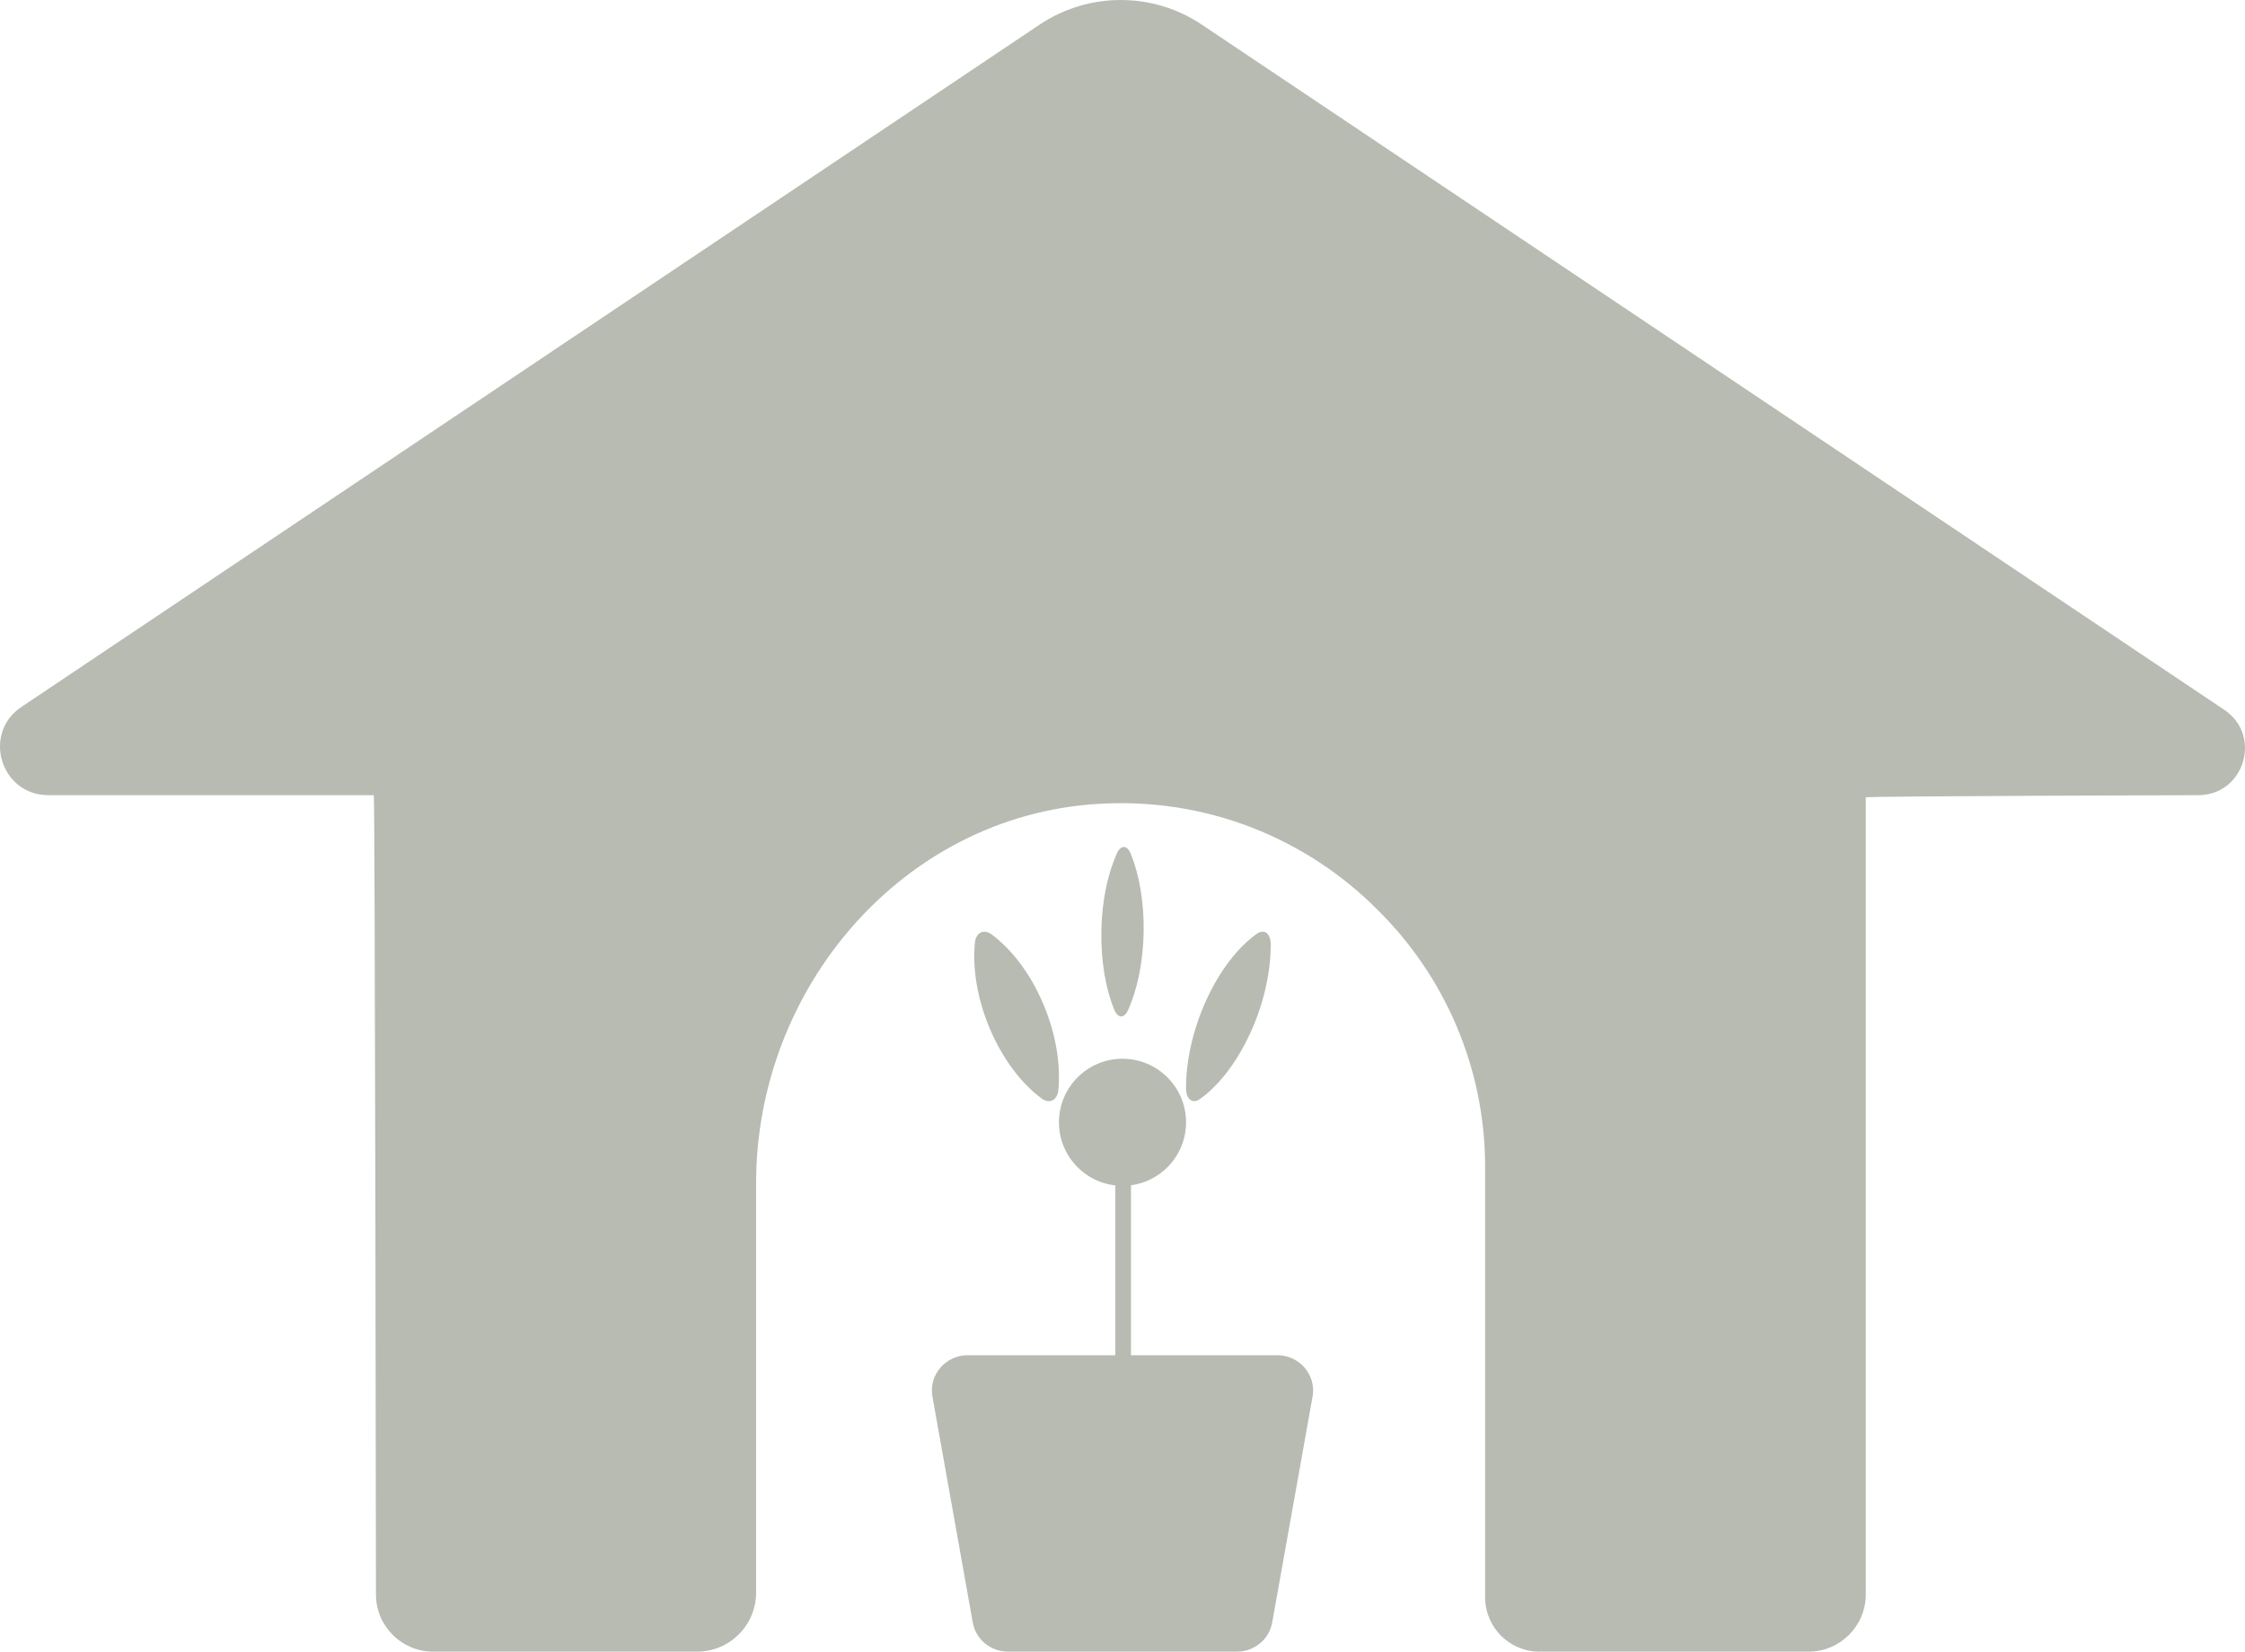
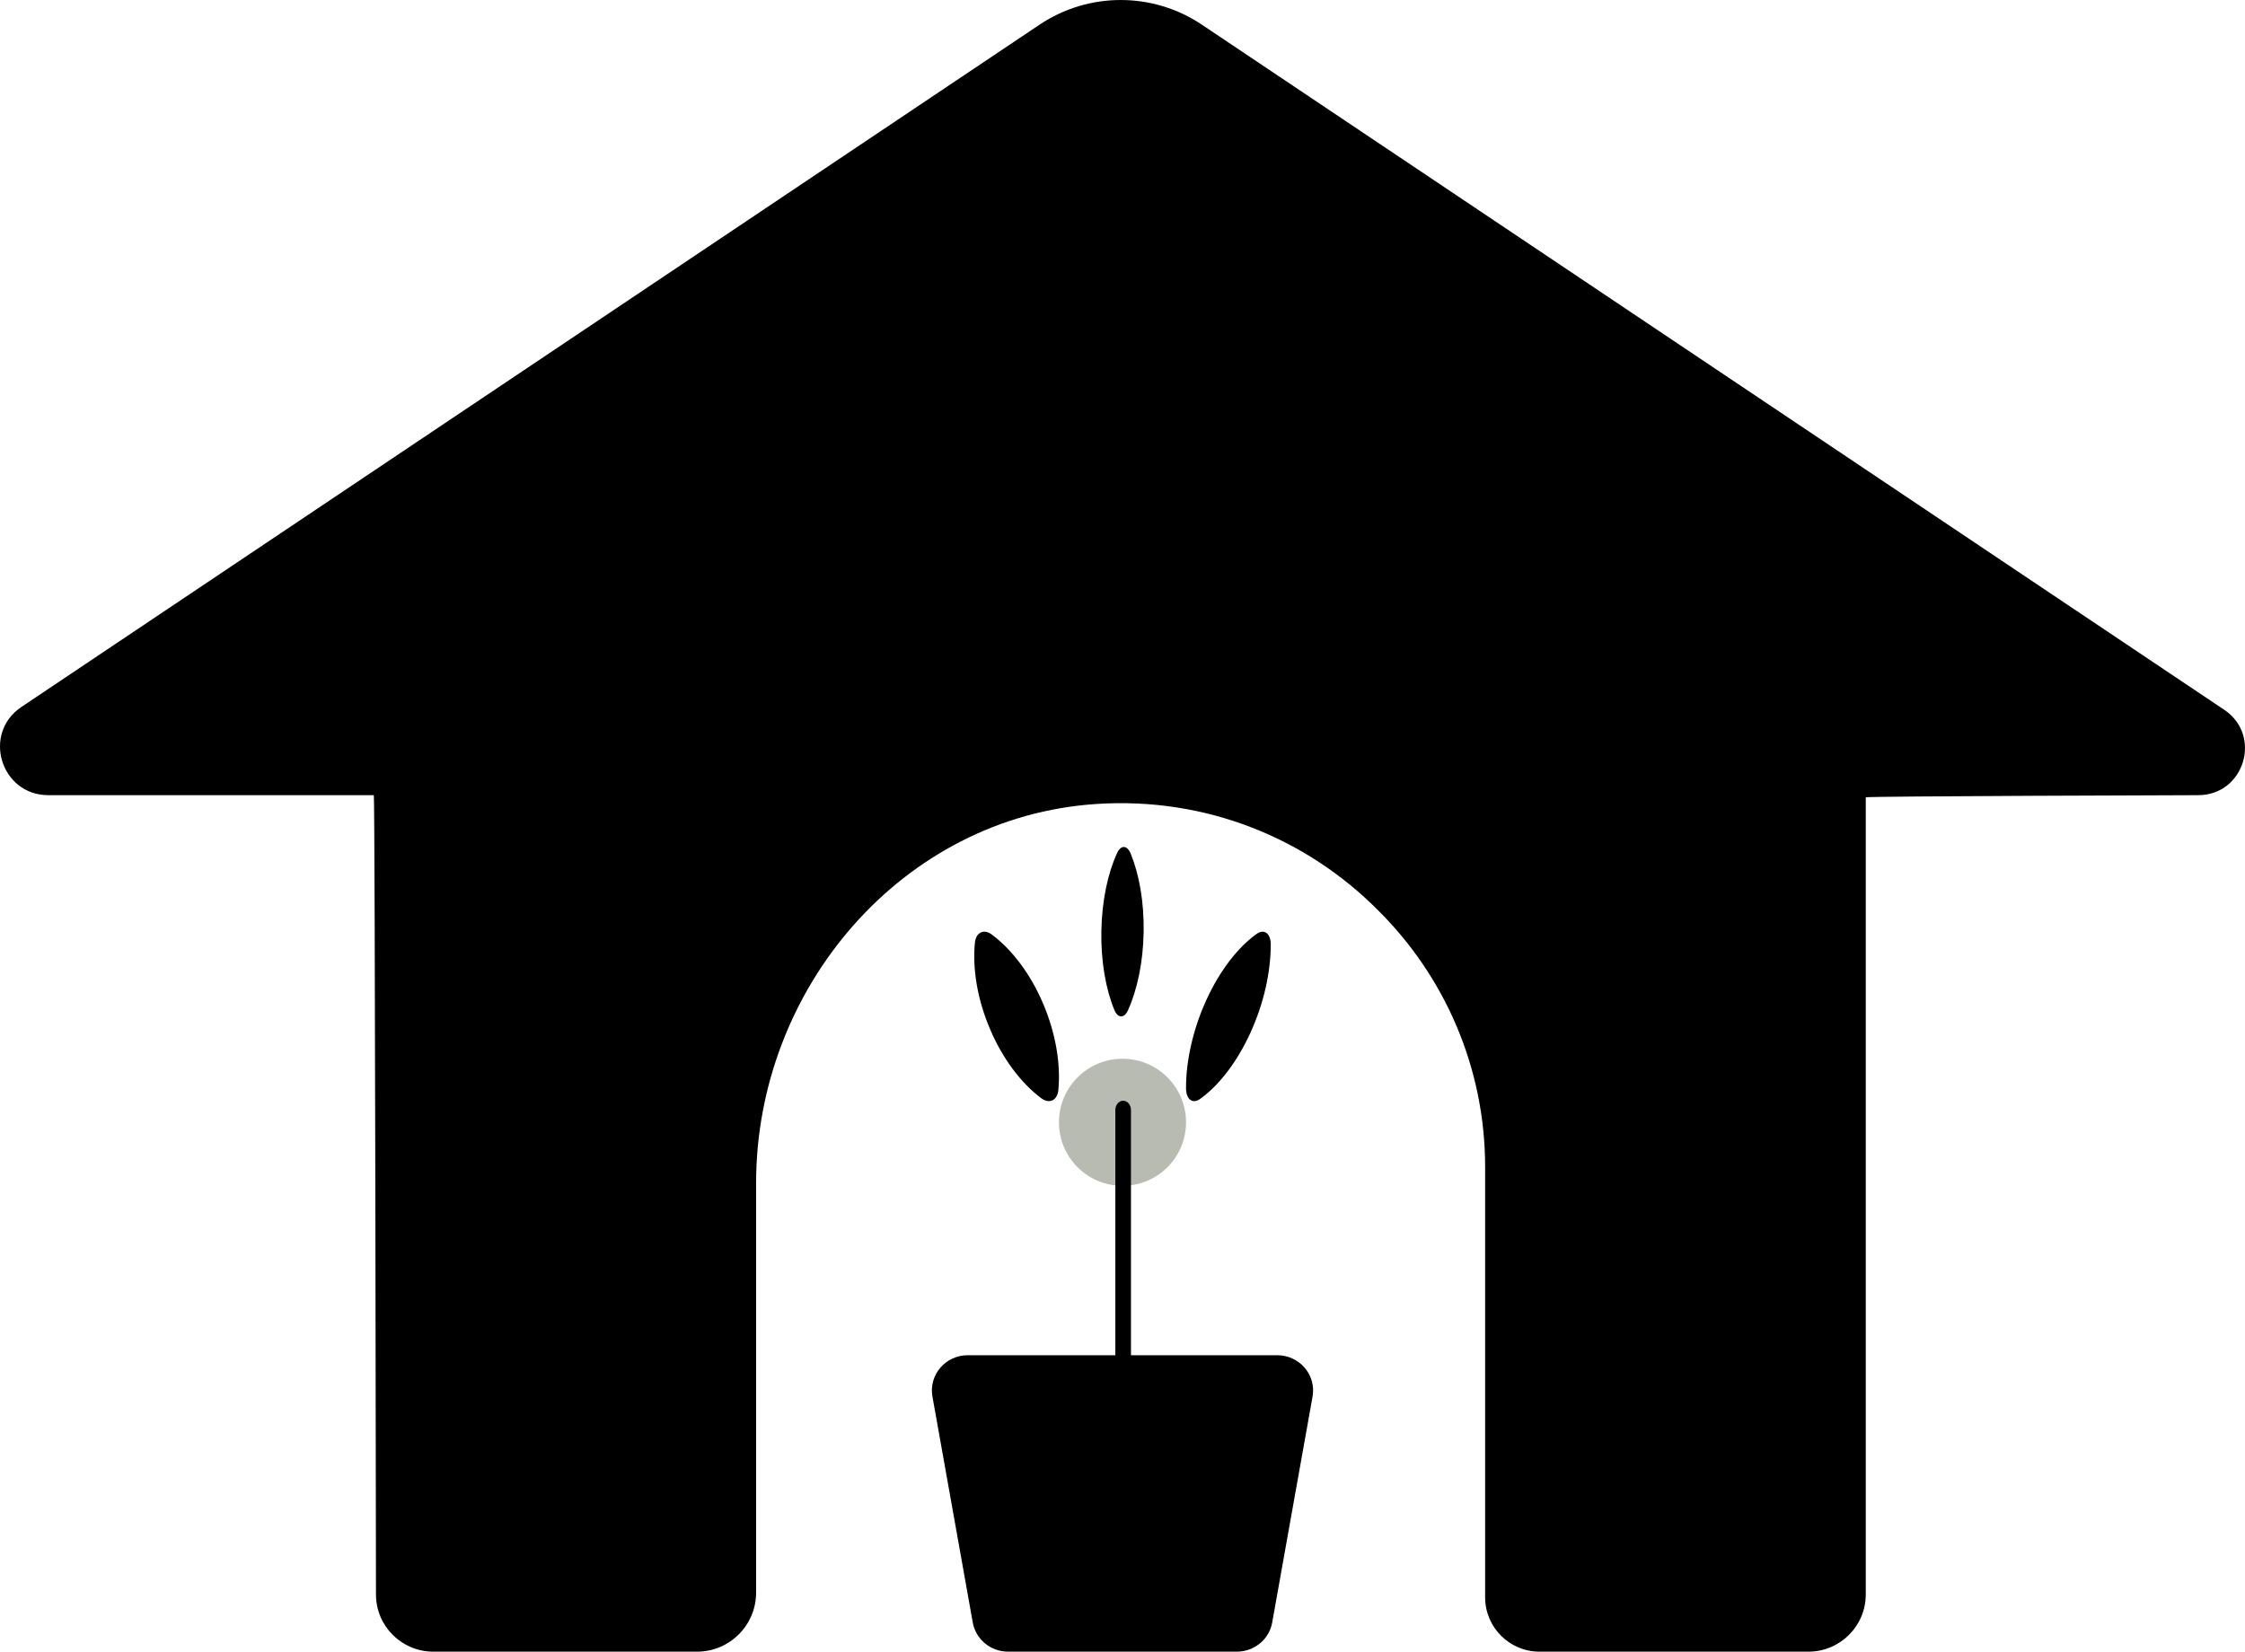
- <svg xmlns="http://www.w3.org/2000/svg" width="53" height="39" viewBox="0 0 53 39" fill="none">
-   <path fill-rule="evenodd" clip-rule="evenodd" d="M28.374 0.583C27.216 -0.194 25.7 -0.194 24.541 0.583L0.507 16.692C-0.428 17.318 0.016 18.776 1.142 18.776H8.825C8.854 18.776 8.876 37.65 8.876 37.65C8.876 38.396 9.482 39 10.229 39H16.455C17.225 39 17.85 38.376 17.85 37.606V27.938C17.85 23.345 21.294 19.285 25.883 18.984C28.483 18.813 30.852 19.802 32.531 21.492C34.097 23.044 35.061 25.198 35.061 27.555V37.717C35.061 38.425 35.636 39 36.344 39H42.694C43.441 39 44.047 38.395 44.047 37.649V18.827C44.047 18.799 51.895 18.776 51.895 18.776C52.984 18.776 53.414 17.366 52.51 16.76L28.374 0.583Z" fill="#B7BBB2" />
+ <svg xmlns="http://www.w3.org/2000/svg" width="53" height="39" viewBox="0 0 53 39" fill="#000">
+   <path fill-rule="evenodd" clip-rule="evenodd" d="M28.374 0.583C27.216 -0.194 25.7 -0.194 24.541 0.583L0.507 16.692C-0.428 17.318 0.016 18.776 1.142 18.776H8.825C8.854 18.776 8.876 37.65 8.876 37.65C8.876 38.396 9.482 39 10.229 39H16.455C17.225 39 17.85 38.376 17.85 37.606V27.938C17.85 23.345 21.294 19.285 25.883 18.984C28.483 18.813 30.852 19.802 32.531 21.492C34.097 23.044 35.061 25.198 35.061 27.555V37.717C35.061 38.425 35.636 39 36.344 39H42.694C43.441 39 44.047 38.395 44.047 37.649V18.827C44.047 18.799 51.895 18.776 51.895 18.776C52.984 18.776 53.414 17.366 52.51 16.76L28.374 0.583Z" fill="#000" />
  <path fill-rule="evenodd" clip-rule="evenodd" d="M28 26.5C28 27.329 27.329 28 26.5 28C25.672 28 25 27.329 25 26.5C25 25.672 25.672 25 26.5 25C27.329 25 28 25.672 28 26.5Z" fill="#B7BBB2" />
-   <path fill-rule="evenodd" clip-rule="evenodd" d="M26.516 34.991C26.414 34.991 26.331 34.892 26.331 34.771V26.21C26.331 26.09 26.414 25.991 26.516 25.991C26.617 25.991 26.7 26.09 26.7 26.21V34.771C26.7 34.892 26.617 34.991 26.516 34.991Z" fill="#B7BBB2" />
-   <path fill-rule="evenodd" clip-rule="evenodd" d="M29.198 39H23.801C23.388 39 23.036 38.71 22.965 38.312L22.013 32.976C21.922 32.467 22.321 32 22.847 32H30.152C30.679 32 31.078 32.467 30.987 32.976L30.034 38.312C29.963 38.71 29.61 39 29.198 39Z" fill="#B7BBB2" />
-   <path fill-rule="evenodd" clip-rule="evenodd" d="M24.624 23.693C24.927 24.401 25.043 25.127 24.986 25.735C24.963 25.983 24.776 26.075 24.585 25.934C24.116 25.585 23.677 25.014 23.375 24.305C23.072 23.597 22.956 22.872 23.015 22.265C23.038 22.016 23.226 21.924 23.418 22.069C23.886 22.421 24.322 22.985 24.624 23.693Z" fill="#B7BBB2" />
-   <path fill-rule="evenodd" clip-rule="evenodd" d="M29.519 24.388C29.197 25.092 28.77 25.635 28.334 25.947C28.156 26.076 28.001 25.961 28 25.699C27.997 25.061 28.159 24.314 28.481 23.609C28.803 22.906 29.23 22.364 29.667 22.052C29.845 21.924 30.001 22.041 30 22.305C29.999 22.946 29.841 23.685 29.519 24.388Z" fill="#B7BBB2" />
-   <path fill-rule="evenodd" clip-rule="evenodd" d="M26.999 22.015C26.986 22.73 26.846 23.378 26.629 23.856C26.54 24.051 26.39 24.047 26.308 23.848C26.106 23.36 25.988 22.699 26.001 21.983C26.014 21.268 26.153 20.62 26.372 20.143C26.461 19.947 26.611 19.953 26.693 20.155C26.894 20.647 27.012 21.3 26.999 22.015Z" fill="#B7BBB2" />
+   <path fill-rule="evenodd" clip-rule="evenodd" d="M26.516 34.991C26.414 34.991 26.331 34.892 26.331 34.771V26.21C26.331 26.09 26.414 25.991 26.516 25.991C26.617 25.991 26.7 26.09 26.7 26.21V34.771C26.7 34.892 26.617 34.991 26.516 34.991Z" fill="#000" />
+   <path fill-rule="evenodd" clip-rule="evenodd" d="M29.198 39H23.801C23.388 39 23.036 38.71 22.965 38.312L22.013 32.976C21.922 32.467 22.321 32 22.847 32H30.152C30.679 32 31.078 32.467 30.987 32.976L30.034 38.312C29.963 38.71 29.61 39 29.198 39Z" fill="#000" />
+   <path fill-rule="evenodd" clip-rule="evenodd" d="M24.624 23.693C24.927 24.401 25.043 25.127 24.986 25.735C24.963 25.983 24.776 26.075 24.585 25.934C24.116 25.585 23.677 25.014 23.375 24.305C23.072 23.597 22.956 22.872 23.015 22.265C23.038 22.016 23.226 21.924 23.418 22.069C23.886 22.421 24.322 22.985 24.624 23.693Z" fill="#000" />
+   <path fill-rule="evenodd" clip-rule="evenodd" d="M29.519 24.388C29.197 25.092 28.77 25.635 28.334 25.947C28.156 26.076 28.001 25.961 28 25.699C27.997 25.061 28.159 24.314 28.481 23.609C28.803 22.906 29.23 22.364 29.667 22.052C29.845 21.924 30.001 22.041 30 22.305C29.999 22.946 29.841 23.685 29.519 24.388Z" fill="#000" />
+   <path fill-rule="evenodd" clip-rule="evenodd" d="M26.999 22.015C26.986 22.73 26.846 23.378 26.629 23.856C26.54 24.051 26.39 24.047 26.308 23.848C26.106 23.36 25.988 22.699 26.001 21.983C26.014 21.268 26.153 20.62 26.372 20.143C26.461 19.947 26.611 19.953 26.693 20.155C26.894 20.647 27.012 21.3 26.999 22.015Z" fill="#000" />
</svg>
